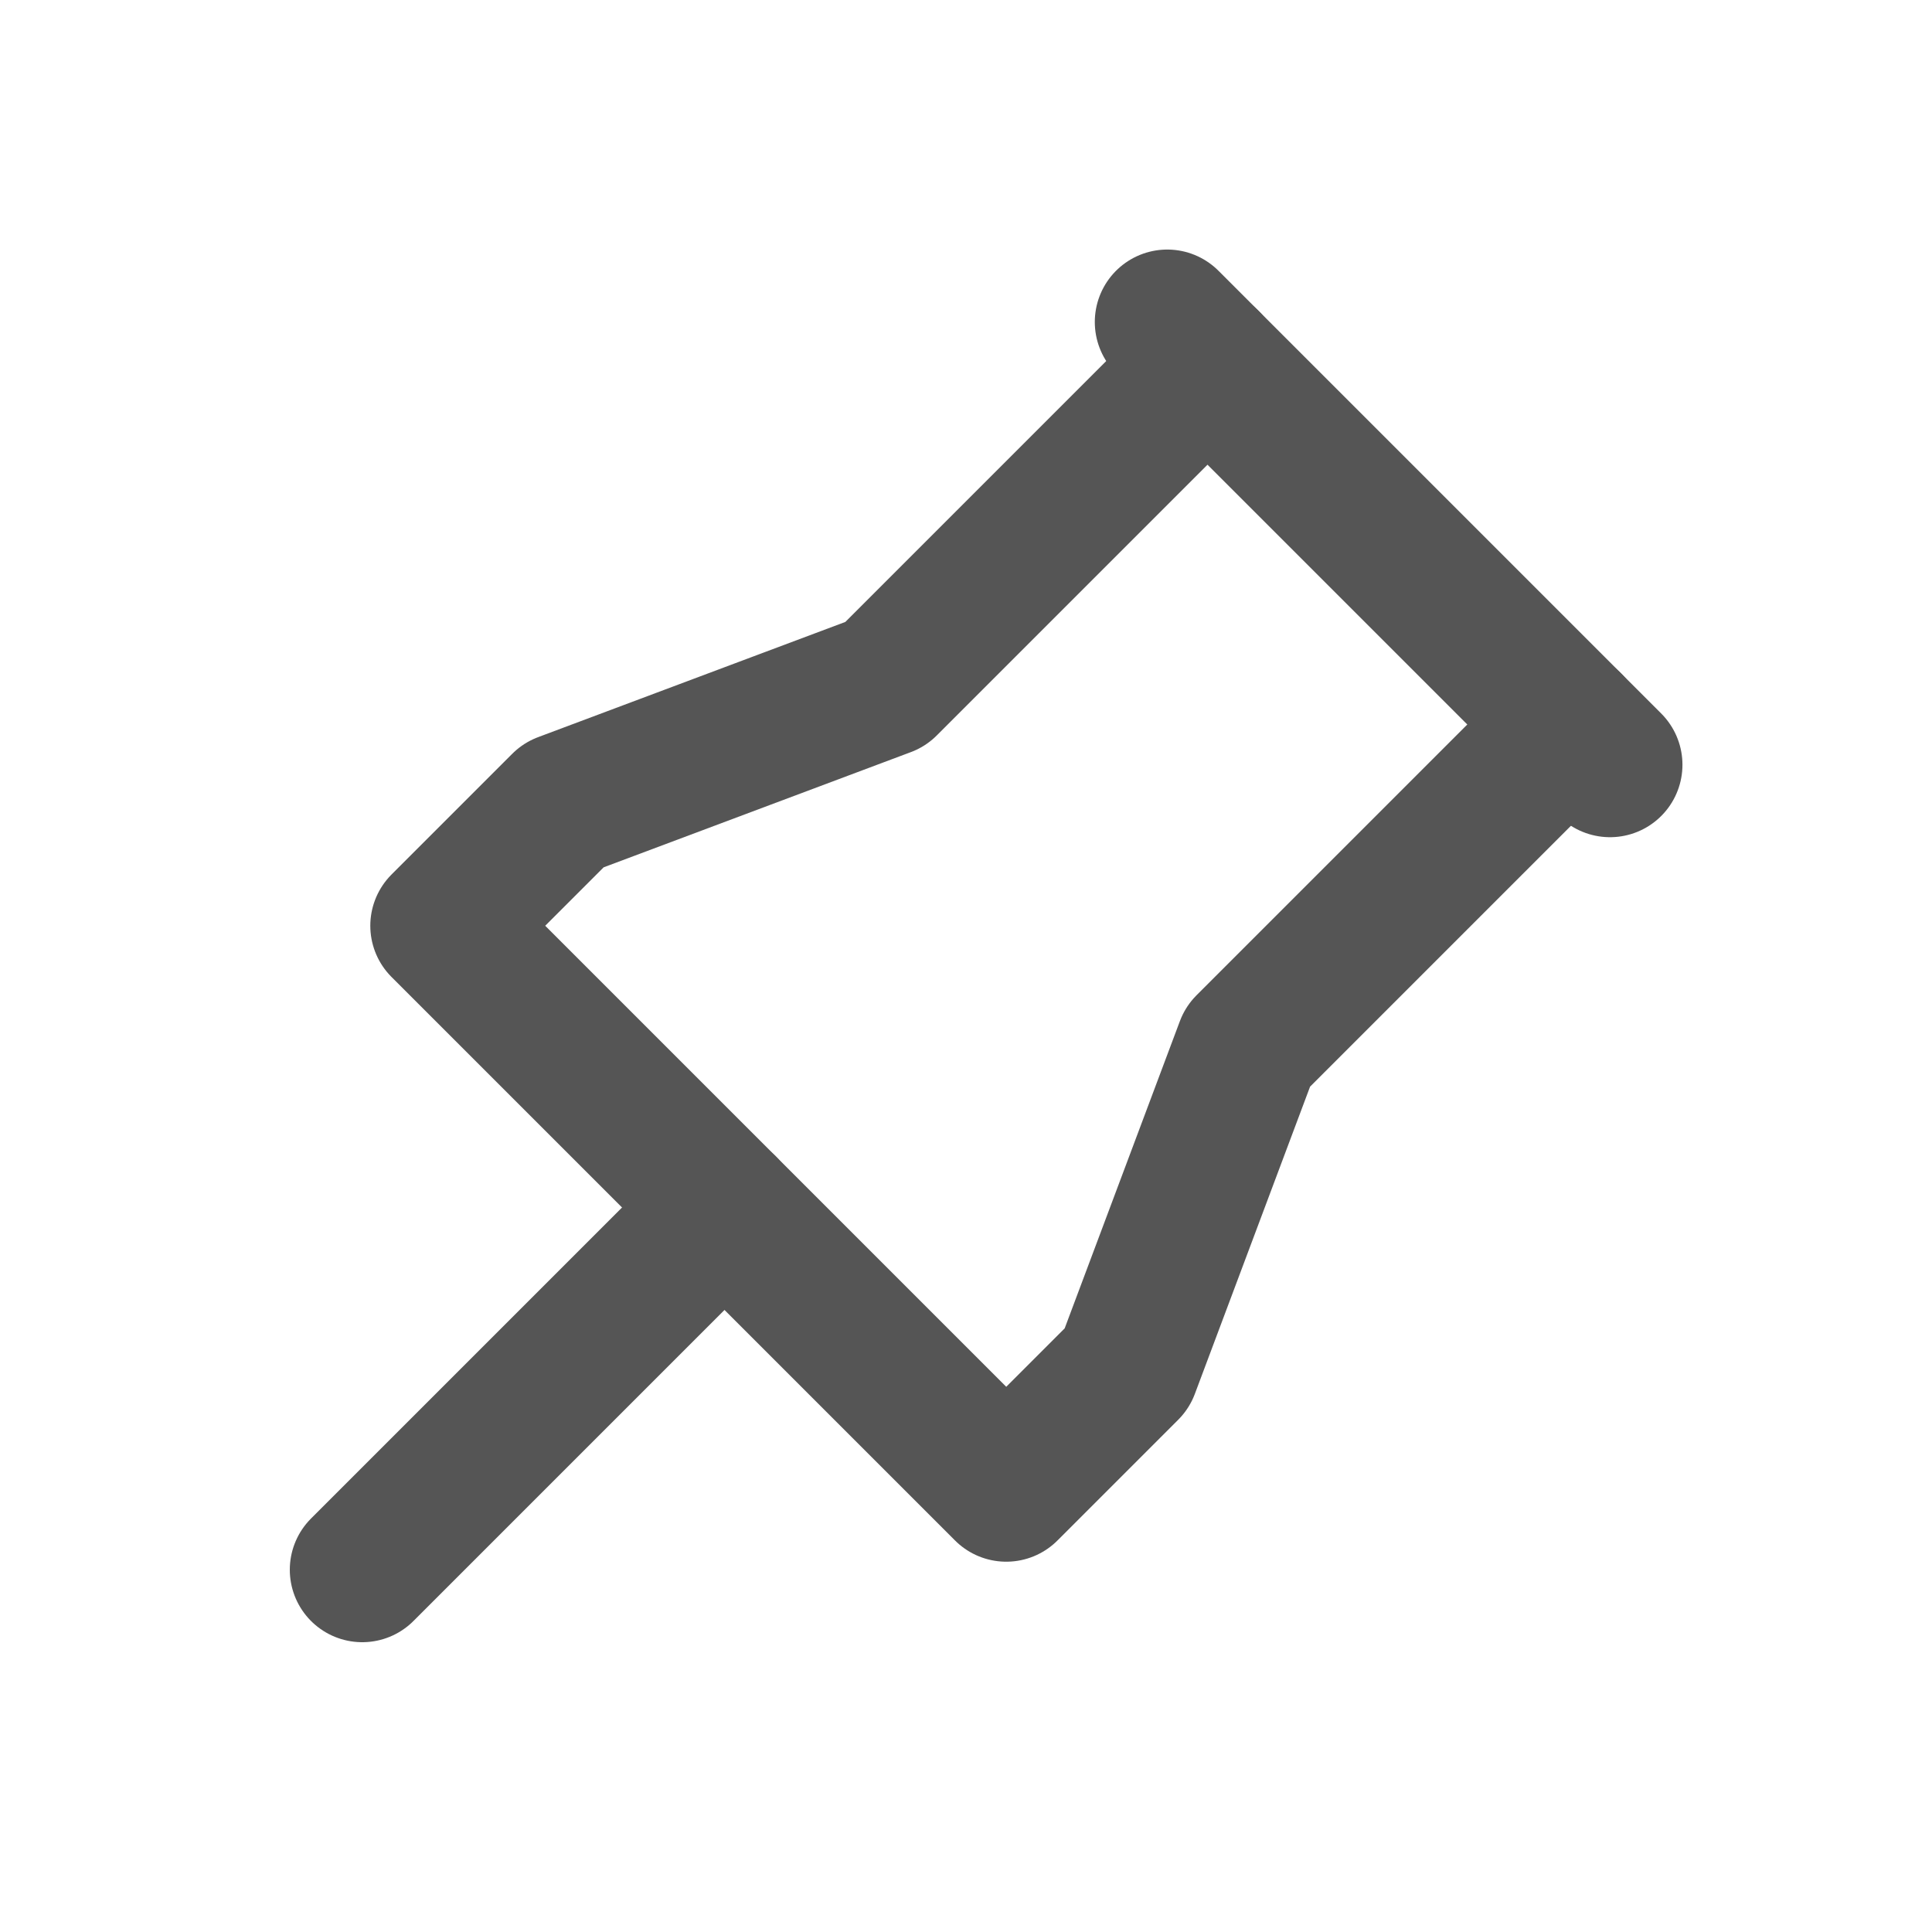
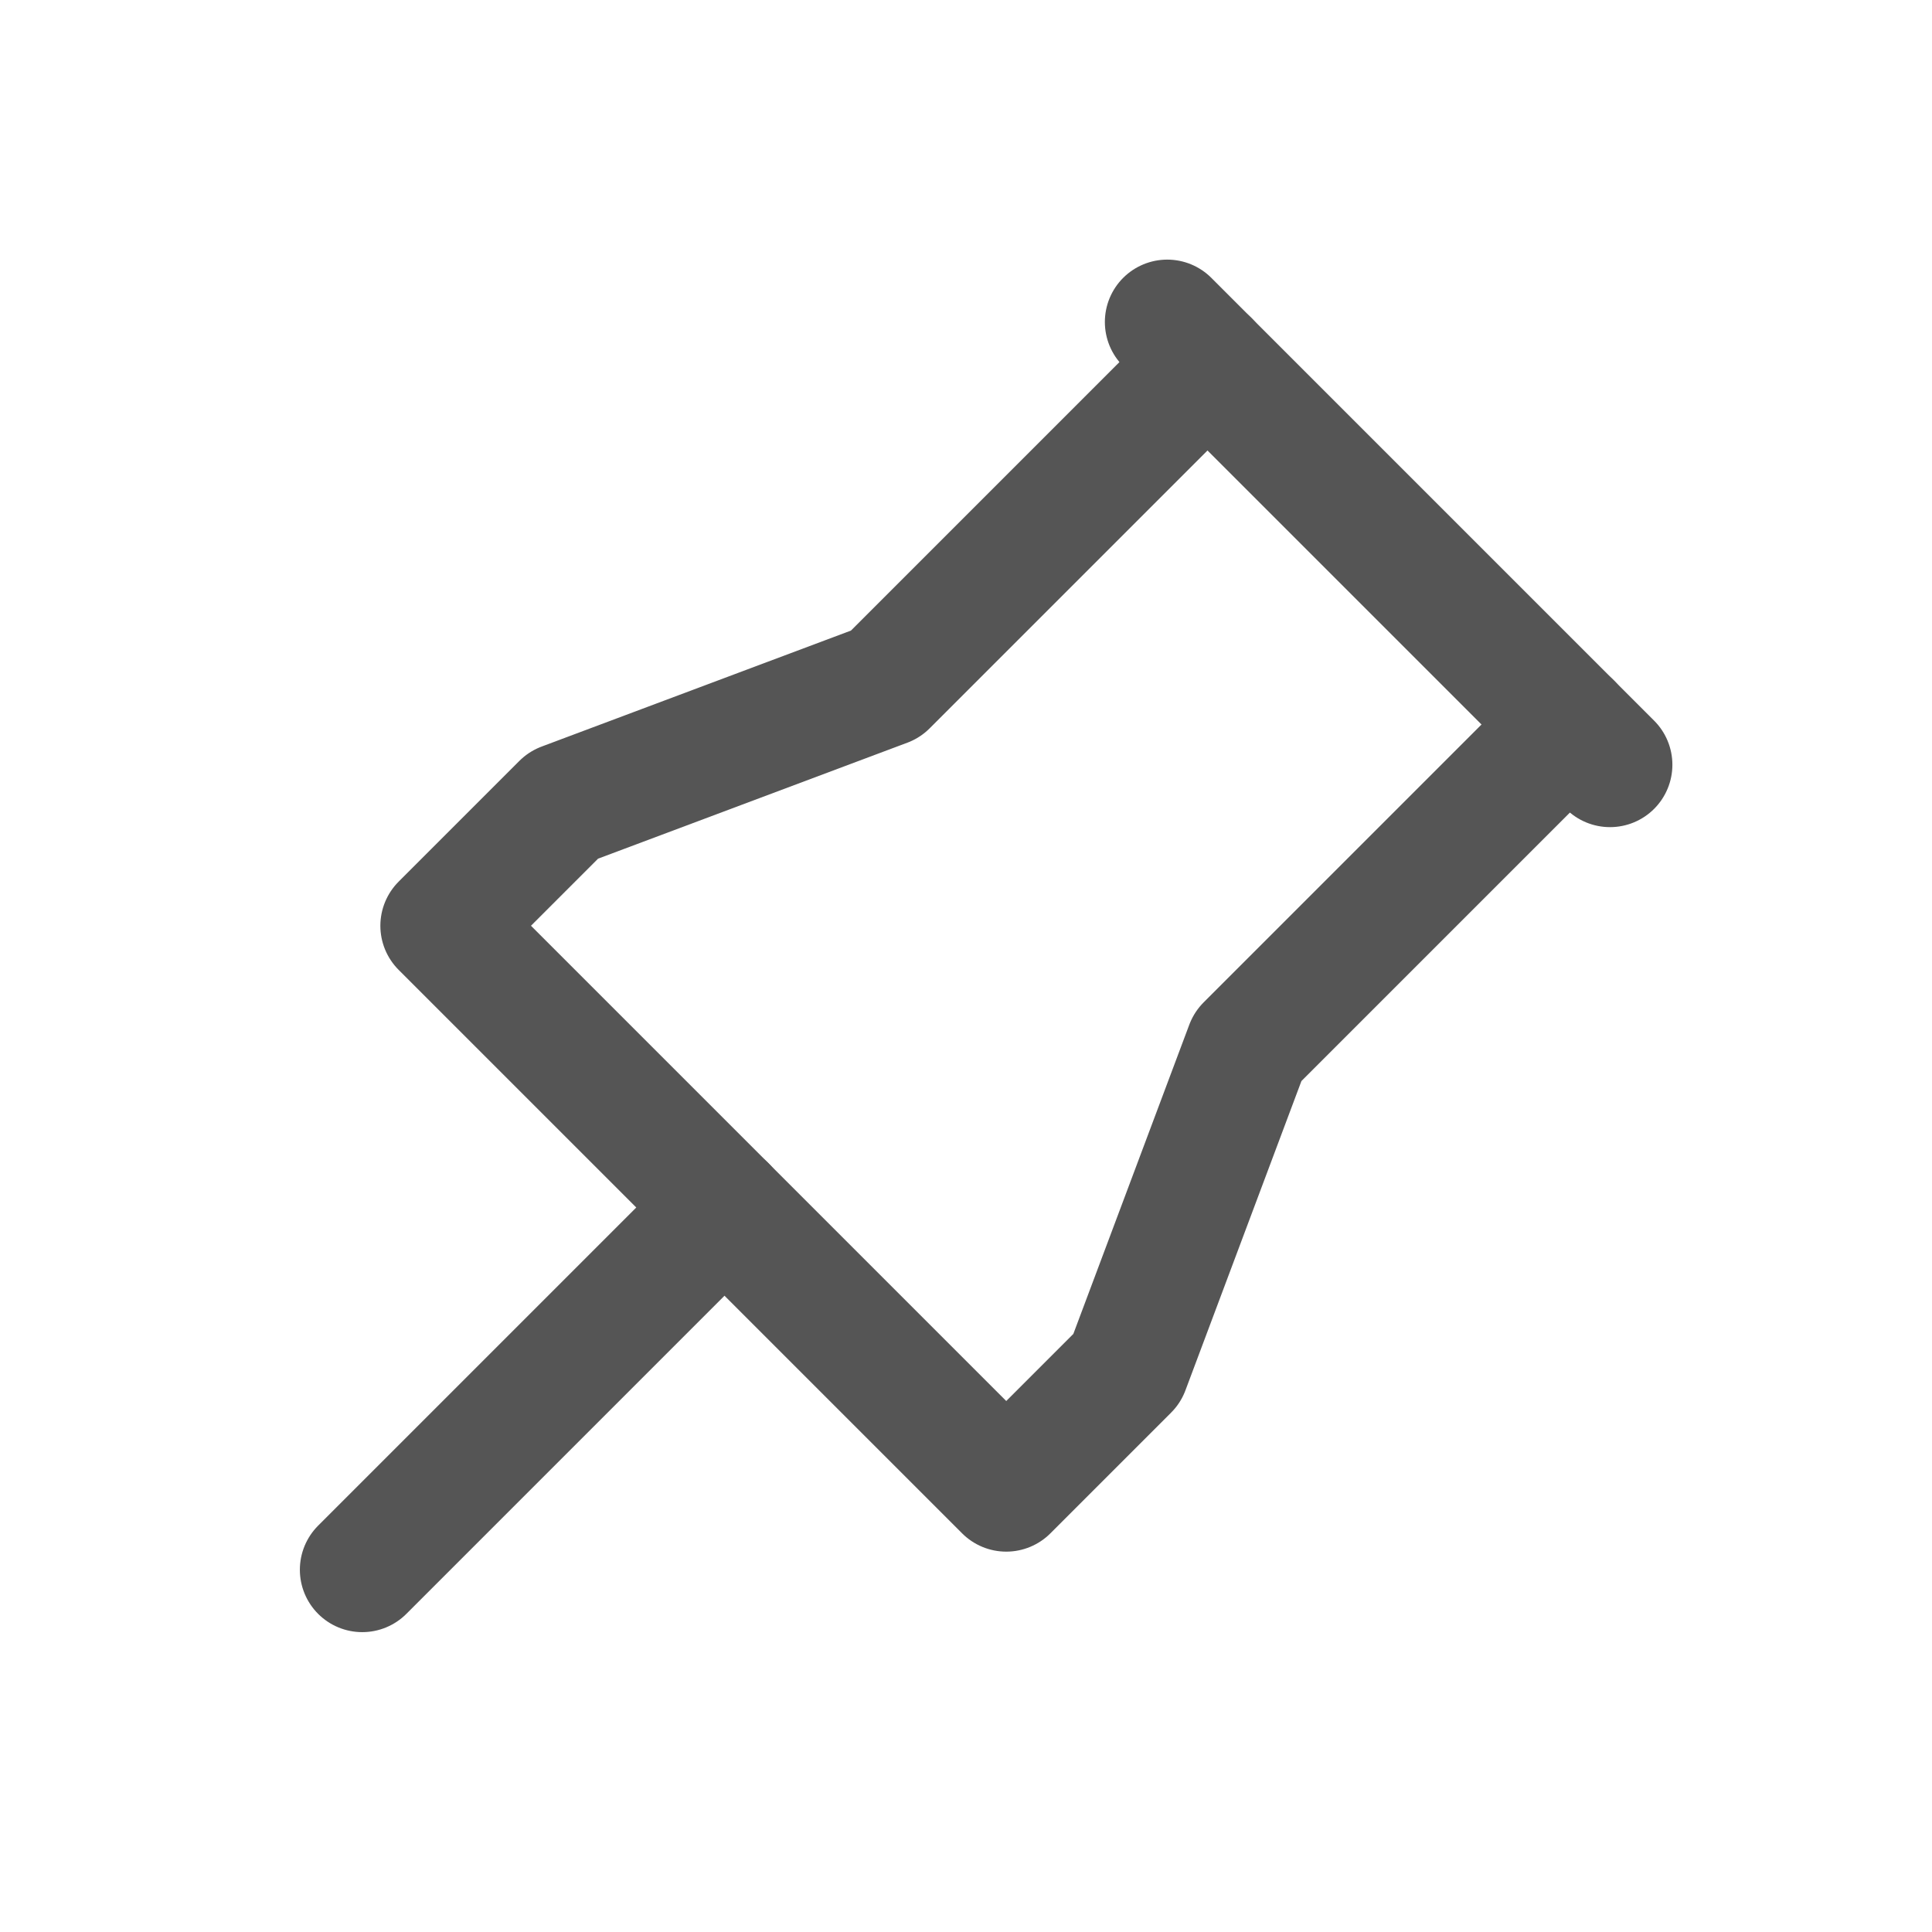
- <svg xmlns="http://www.w3.org/2000/svg" width="25" height="25" viewBox="0 0 24 24" fill="none" stroke="#555555" stroke-width="1.8" stroke-linecap="round" stroke-linejoin="round">
+ <svg xmlns="http://www.w3.org/2000/svg" width="25" height="25" viewBox="0 0 24 24" fill="none" stroke="#555555" stroke-width="1.55" stroke-linecap="round" stroke-linejoin="round">
  <path stroke="none" d="M0 0h24v24H0z" fill="none" />
  <path d="M15 4.5l-4 4l-4 1.5l-1.5 1.5l7 7l1.5 -1.5l1.5 -4l4 -4" />
  <path d="M9 15l-4.5 4.5" />
  <path d="M14.5 4l5.5 5.5" />
</svg>
